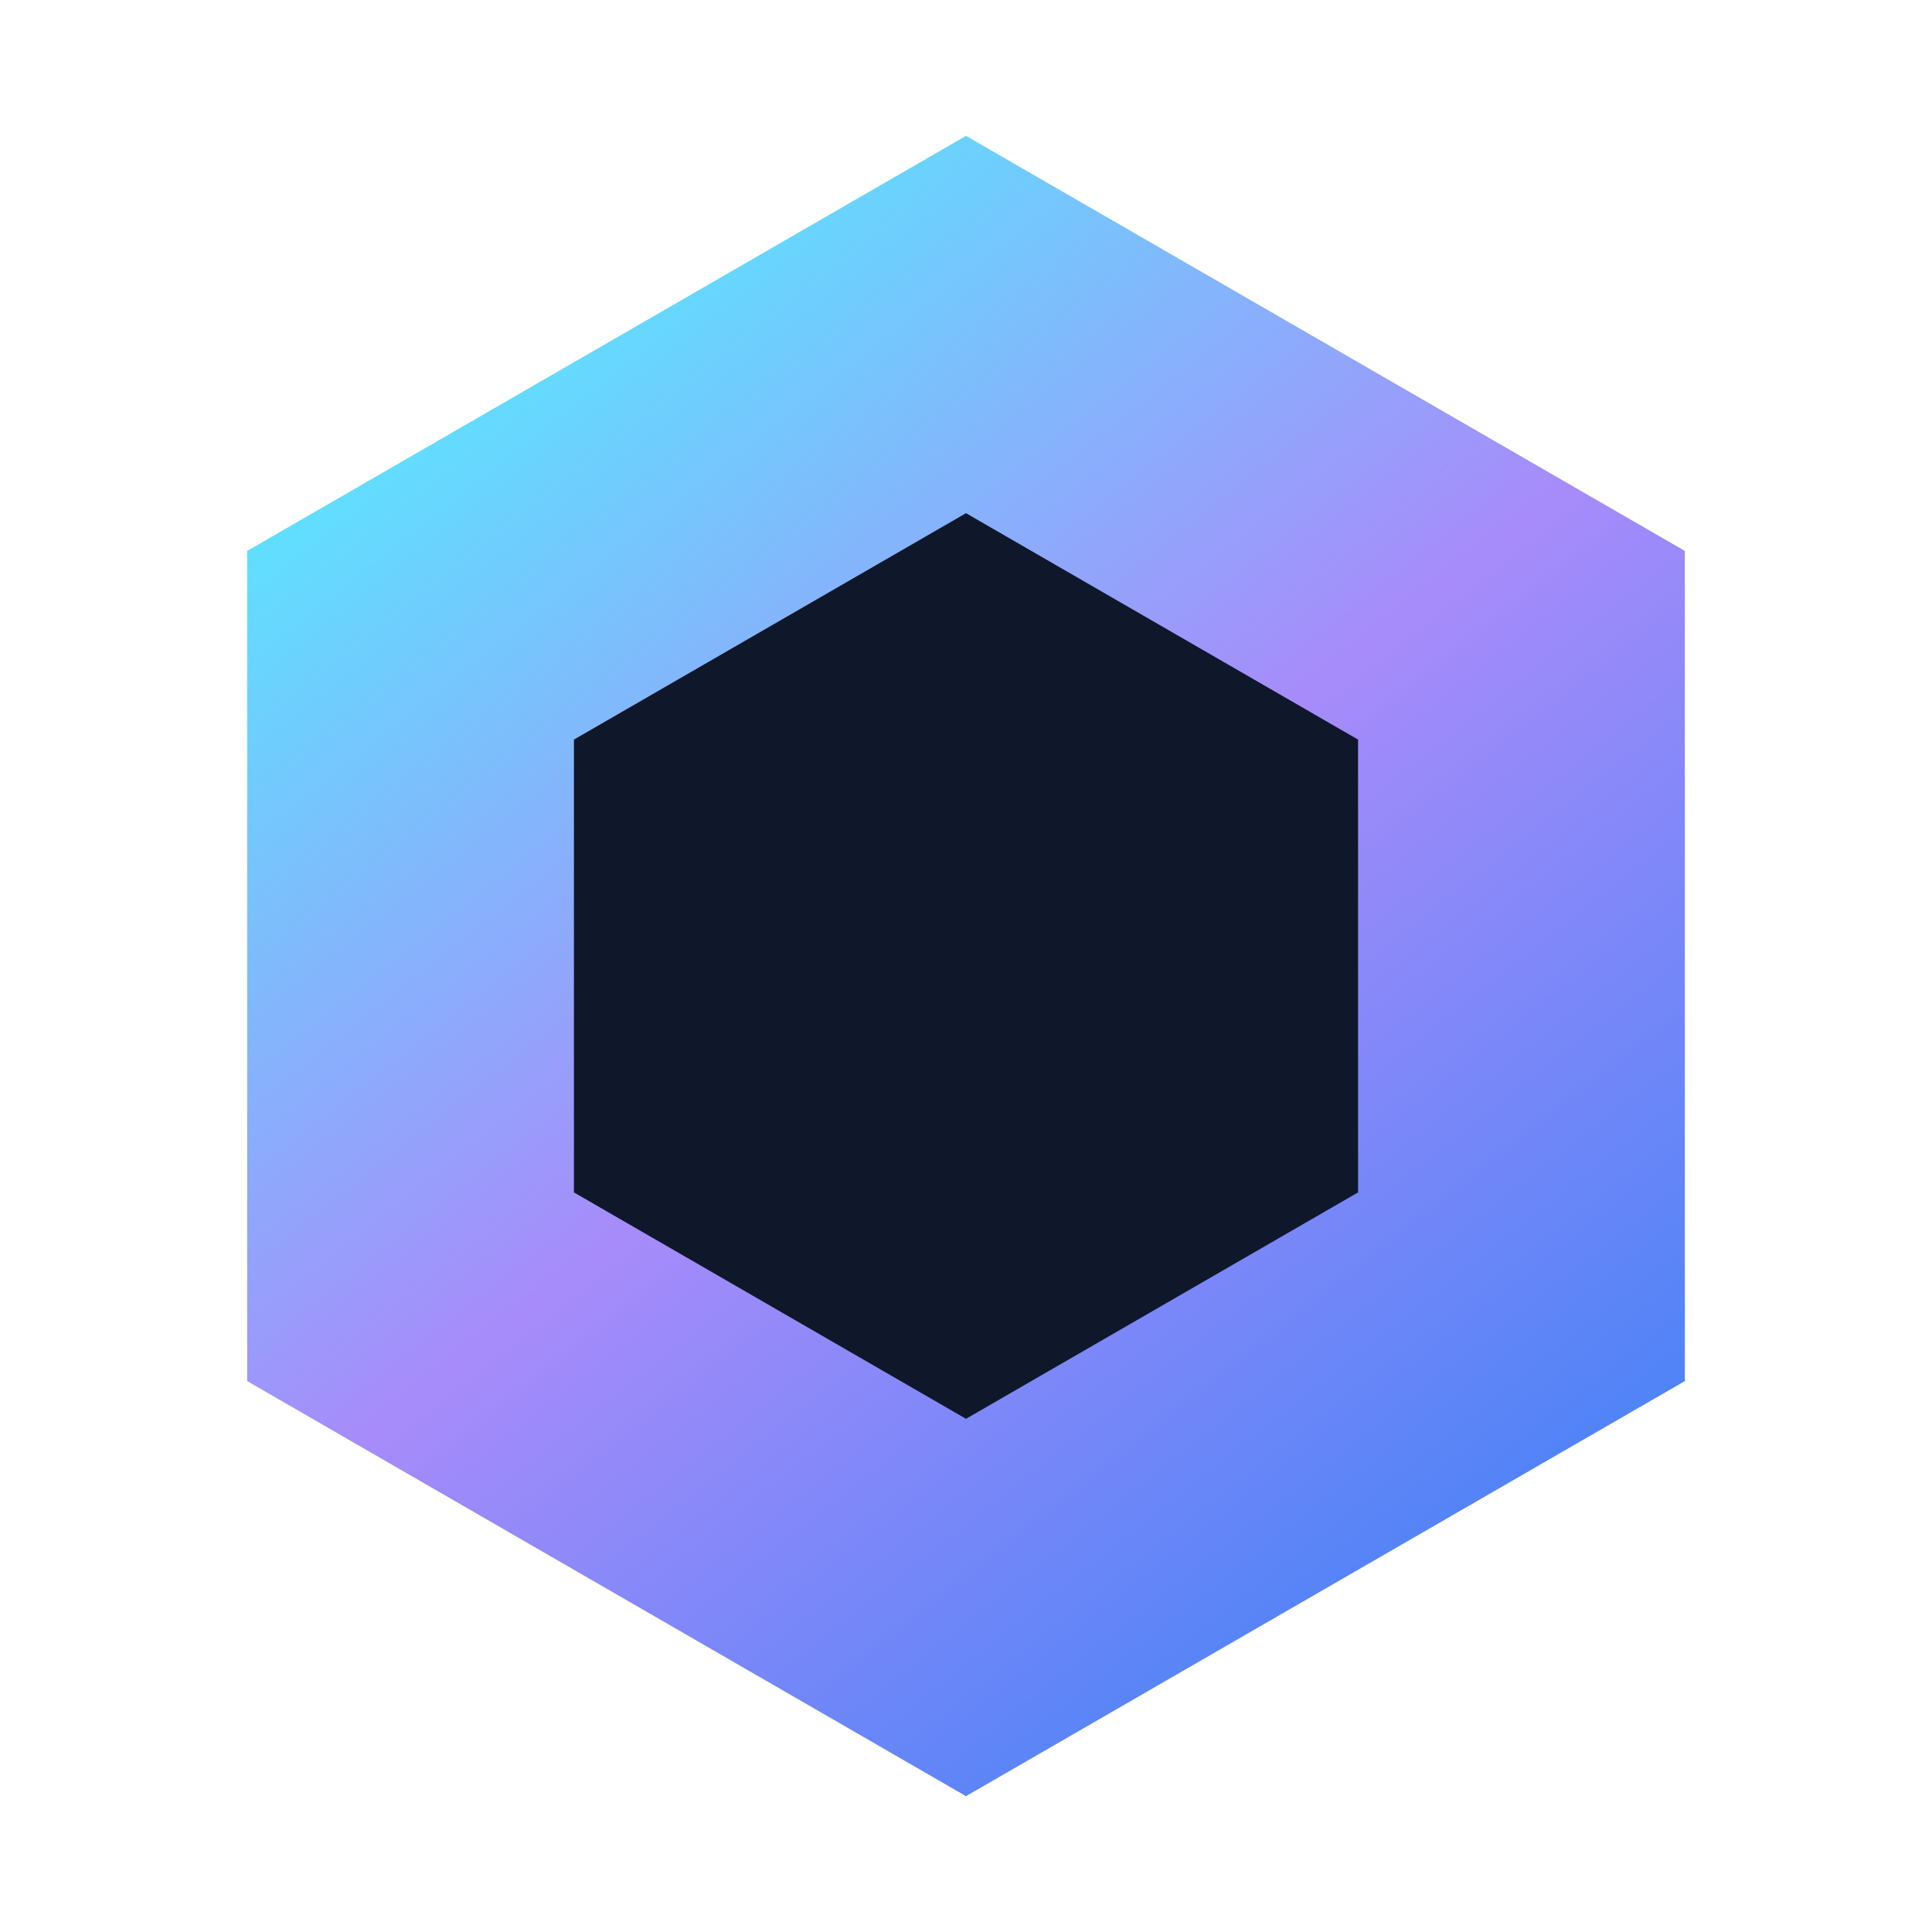
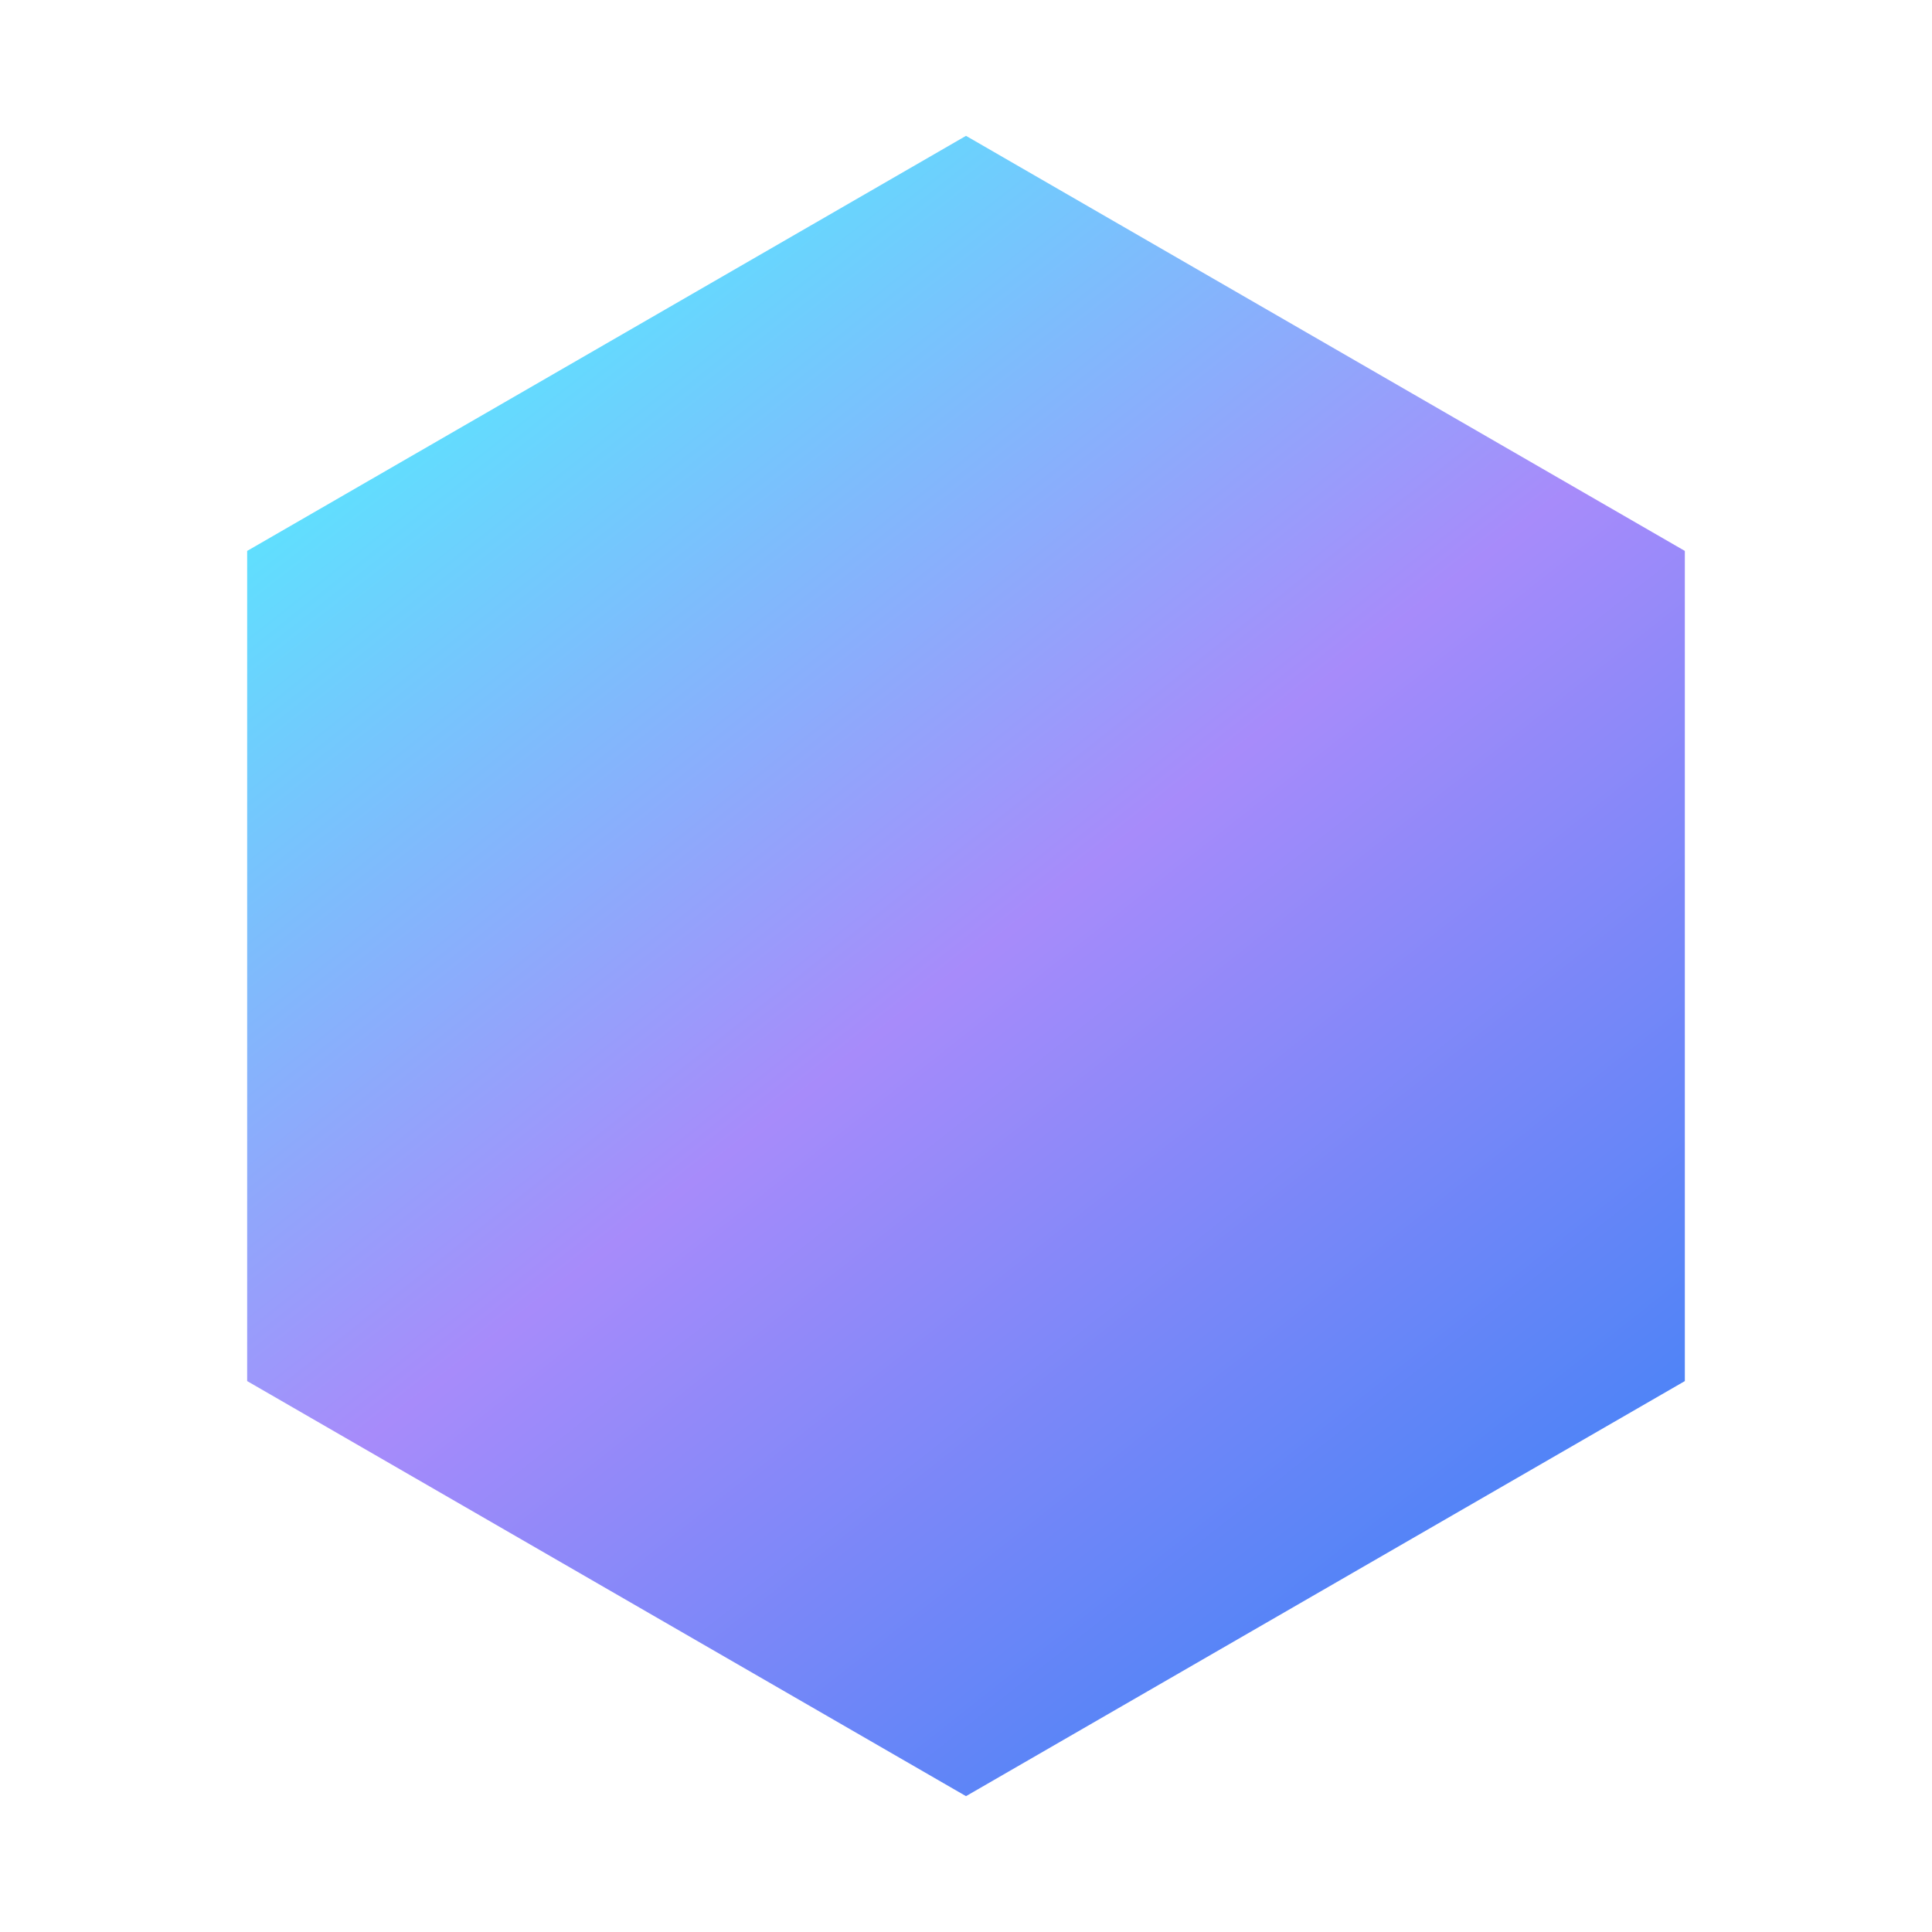
<svg xmlns="http://www.w3.org/2000/svg" viewBox="0 0 512 512" fill="none">
  <defs>
    <linearGradient id="hex" x1="0.15" y1="0" x2="0.85" y2="1">
      <stop offset="0%" stop-color="#4FF3FF" />
      <stop offset="50%" stop-color="#A78BFA" />
      <stop offset="100%" stop-color="#3B82F6" />
    </linearGradient>
  </defs>
  <path d="M256 36 L446.5 146 L446.5 366 L256 476 L65.5 366 L65.5 146 Z" fill="url(#hex)" />
-   <path d="M256 136 L359.9 196 L359.9 316 L256 376 L152.1 316 L152.1 196 Z" fill="#0F172A" />
</svg>
